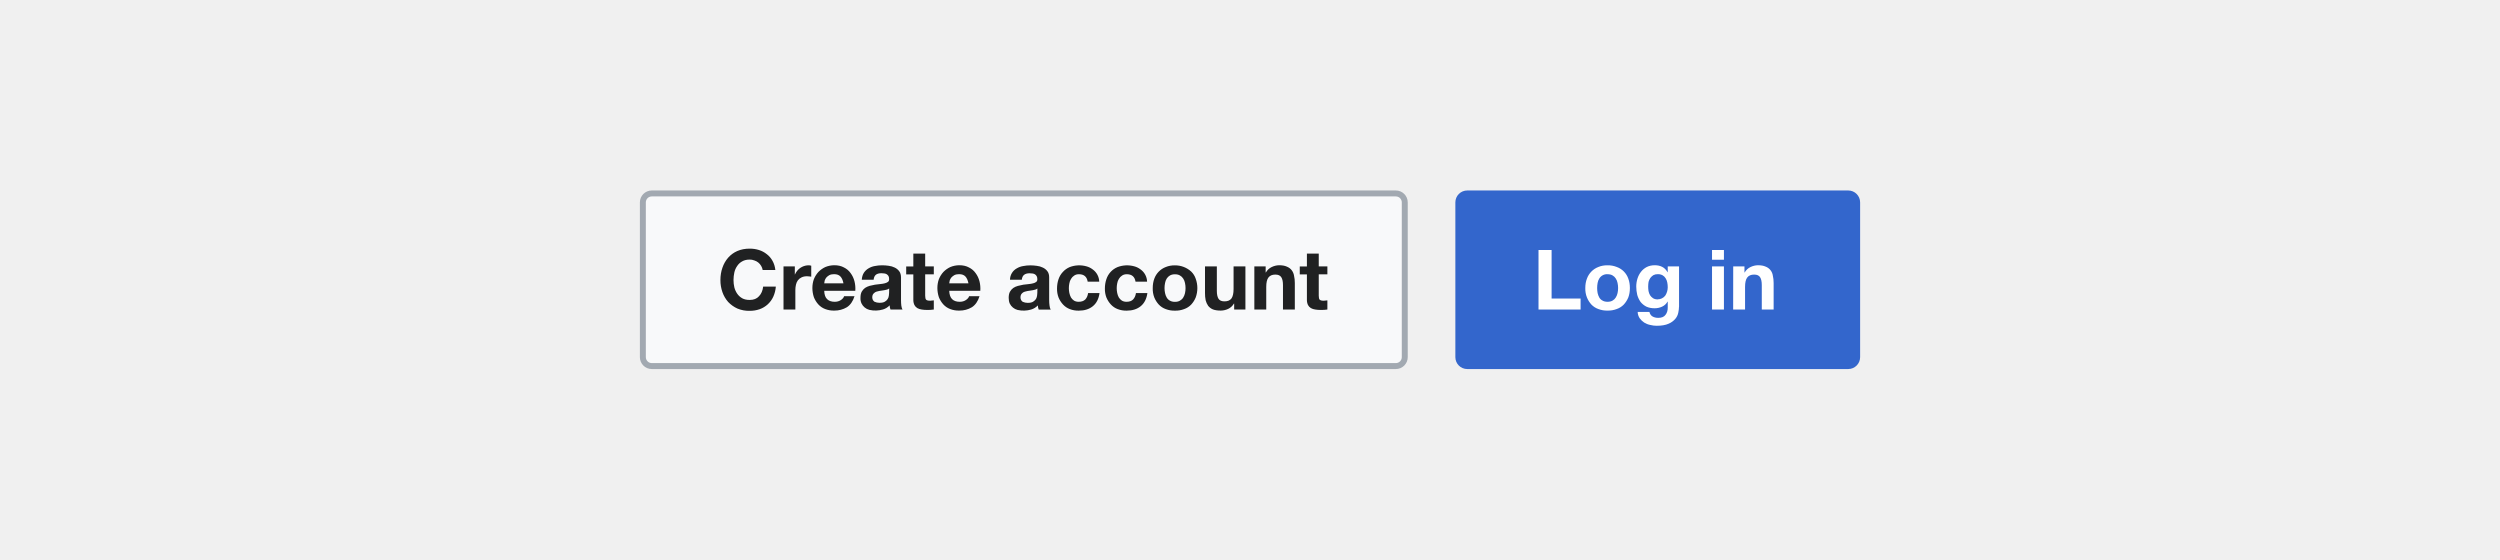
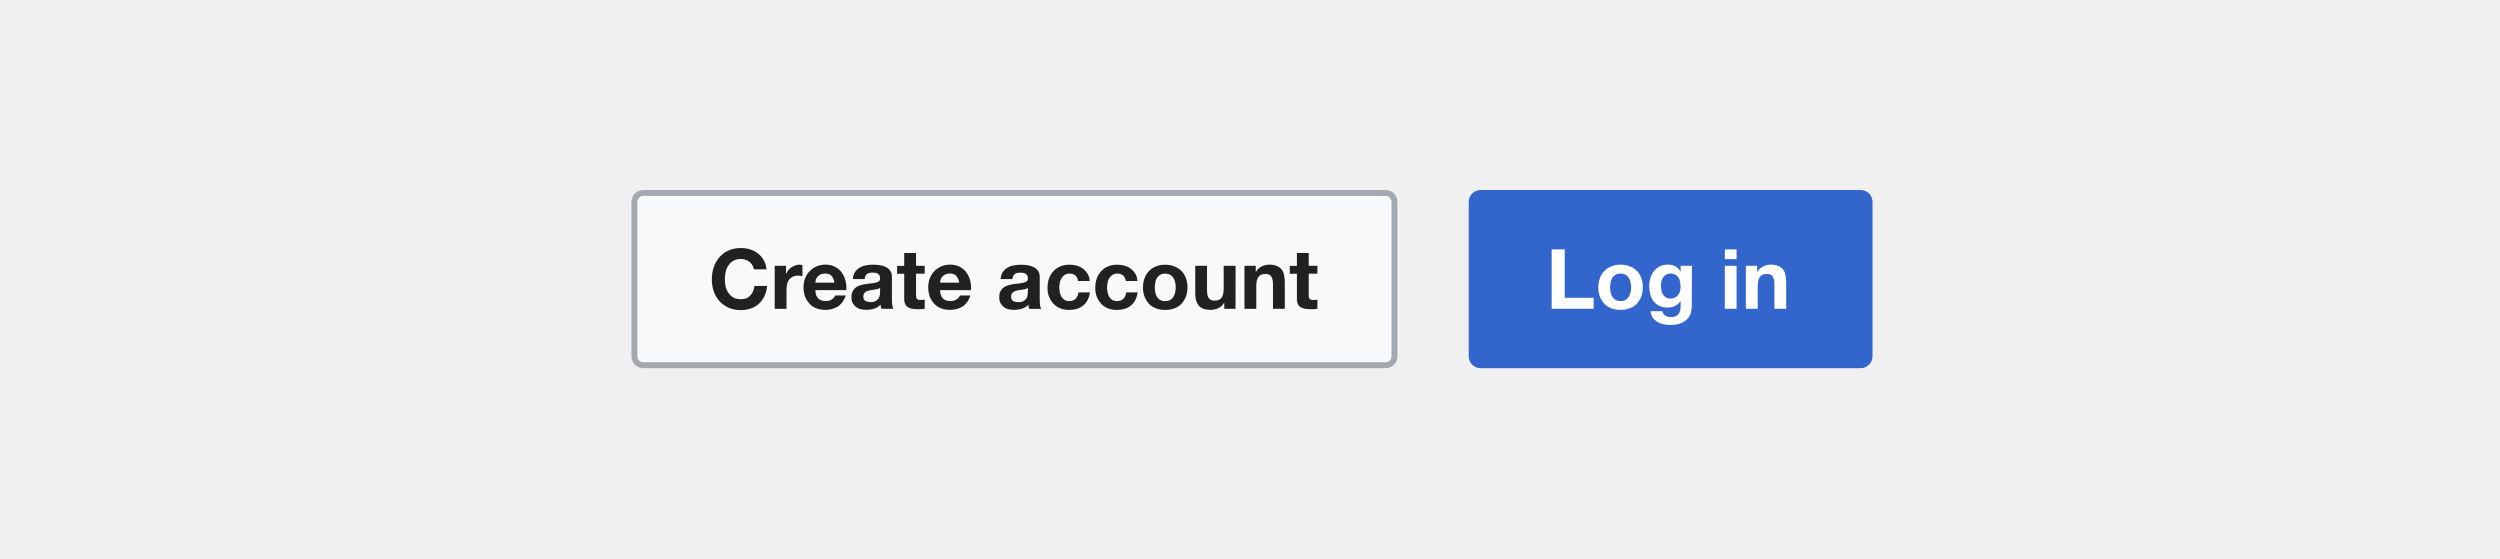
- <svg xmlns="http://www.w3.org/2000/svg" width="420" height="94" fill="none" viewBox="0 0 420 94">
-   <rect width="128" height="29" x="108" y="32.5" fill="#F8F9FA" rx="1.5" />
-   <rect width="128" height="29" x="108" y="32.5" stroke="#A2A9B1" rx="1.5" />
-   <path fill="#202122" d="M128.13 45.36a2 2 0 0 0-.25-.68 2 2 0 0 0-1.16-.93 2 2 0 0 0-.77-.14q-.75 0-1.26.3a2.3 2.3 0 0 0-.84.77 3 3 0 0 0-.48 1.09 6 6 0 0 0-.14 1.27q0 .63.14 1.24.15.58.48 1.06.32.47.84.77.51.28 1.26.28 1.01 0 1.56-.62.58-.6.7-1.62h2.13a5 5 0 0 1-.43 1.7 4 4 0 0 1-.93 1.28 4 4 0 0 1-1.34.81 5 5 0 0 1-1.7.28 5 5 0 0 1-2.07-.39 5 5 0 0 1-1.54-1.1 5 5 0 0 1-.96-1.64 6 6 0 0 1-.34-2.05q0-1.11.34-2.07a5 5 0 0 1 .96-1.68 4.4 4.4 0 0 1 1.54-1.12q.93-.4 2.08-.4.82 0 1.55.23a4 4 0 0 1 1.32.7q.59.45.96 1.12.38.67.48 1.54zm3.5-.6h1.9v1.35h.02q.15-.34.38-.62a2.5 2.5 0 0 1 1.93-.92q.2 0 .43.07v1.84l-.33-.04-.38-.03q-.54 0-.92.19-.38.18-.62.5a2 2 0 0 0-.32.73 4 4 0 0 0-.1.9V52h-1.99zm10.07 2.84q-.14-.75-.5-1.14-.36-.4-1.08-.4-.48 0-.8.17a2 2 0 0 0-.5.4q-.18.23-.27.5l-.08.47zm-3.23 1.26q.03.97.49 1.4.45.44 1.28.44.6 0 1.04-.3t.53-.64h1.75q-.41 1.3-1.29 1.86a4 4 0 0 1-2.1.56 4 4 0 0 1-1.54-.26 3 3 0 0 1-1.16-.79 4 4 0 0 1-.74-1.2 5 5 0 0 1-.25-1.54q0-.81.26-1.51a4 4 0 0 1 .76-1.2 4 4 0 0 1 1.16-.82 4 4 0 0 1 1.51-.3q.93 0 1.61.37.7.35 1.12.95.45.6.65 1.37a5 5 0 0 1 .14 1.61zm6.31-1.87q.05-.7.35-1.16t.79-.75a3 3 0 0 1 1.06-.39 6 6 0 0 1 1.2-.12q.56 0 1.11.08.56.07 1.02.3a2 2 0 0 1 .76.62q.3.4.3 1.05v3.77q0 .5.05.94.06.45.2.67h-2.02l-.1-.34-.04-.36q-.48.5-1.12.69a4.5 4.5 0 0 1-2.28.07 2 2 0 0 1-.79-.4 2 2 0 0 1-.53-.67 2 2 0 0 1-.18-.96q0-.62.2-1.01a2 2 0 0 1 .57-.65q.35-.23.78-.35a10 10 0 0 1 1.78-.3q.44-.04.77-.13t.53-.24q.2-.17.18-.47a1 1 0 0 0-.1-.5 1 1 0 0 0-.29-.3 1 1 0 0 0-.4-.14 3 3 0 0 0-.5-.04q-.59 0-.92.25-.33.26-.39.84zm4.6 1.47a1 1 0 0 1-.33.18 6 6 0 0 1-.85.17l-.48.07-.45.11a1 1 0 0 0-.37.2 1 1 0 0 0-.26.29 1 1 0 0 0-.1.46 1 1 0 0 0 .1.45 1 1 0 0 0 .27.3 2 2 0 0 0 .85.18q.6 0 .91-.2a1.3 1.3 0 0 0 .66-1.02l.04-.45zm6.05-3.7h1.45v1.33h-1.45v3.59q0 .5.16.67.17.17.68.17a4 4 0 0 0 .61-.06V52l-.56.06-.6.01q-.45 0-.88-.07a2 2 0 0 1-.73-.24 1.3 1.3 0 0 1-.49-.52 2 2 0 0 1-.18-.88V46.1h-1.2v-1.33h1.2V42.6h1.99v2.17Zm7.27 2.84q-.15-.75-.5-1.14-.36-.4-1.08-.4-.48 0-.8.17a2 2 0 0 0-.5.4q-.18.23-.27.5l-.08.47zm-3.23 1.26q.04.97.49 1.4.44.44 1.28.44.6 0 1.04-.3t.53-.64h1.75q-.41 1.3-1.29 1.86a4 4 0 0 1-2.1.56 4 4 0 0 1-1.54-.26 3 3 0 0 1-1.16-.79 4 4 0 0 1-.74-1.2 5 5 0 0 1-.25-1.54q0-.81.26-1.51a4 4 0 0 1 .76-1.2 4 4 0 0 1 1.16-.82 4 4 0 0 1 1.51-.3q.93 0 1.61.37.7.35 1.12.95.45.6.65 1.37a5 5 0 0 1 .14 1.61zM169.68 47a2.2 2.2 0 0 1 1.13-1.91 3 3 0 0 1 1.07-.39 6 6 0 0 1 1.2-.12q.55 0 1.1.08a3 3 0 0 1 1.03.3 2 2 0 0 1 .76.62q.3.4.29 1.05v3.77q0 .5.06.94.05.45.2.67h-2.02l-.1-.34-.04-.36a2.6 2.6 0 0 1-1.12.69 4.5 4.5 0 0 1-2.29.07 2 2 0 0 1-.78-.4 2 2 0 0 1-.53-.67q-.18-.41-.18-.96 0-.62.2-1.01.22-.4.57-.65.34-.23.78-.35.45-.12.9-.2l.88-.1q.43-.04.77-.13a1.4 1.4 0 0 0 .53-.24q.2-.17.18-.47a1 1 0 0 0-.11-.5 1 1 0 0 0-.28-.3 1 1 0 0 0-.4-.14 3 3 0 0 0-.5-.04q-.59 0-.92.25-.34.26-.4.84zm4.6 1.47a1 1 0 0 1-.33.18 6 6 0 0 1-.85.17l-.48.07-.45.11a1 1 0 0 0-.38.2 1 1 0 0 0-.25.29 1 1 0 0 0-.1.46 1 1 0 0 0 .1.45 1 1 0 0 0 .27.3 2 2 0 0 0 .85.18q.6 0 .91-.2t.48-.46q.15-.29.18-.56l.04-.45zm8.45-1.15q-.2-1.25-1.47-1.25-.48 0-.8.23-.32.2-.53.56a2 2 0 0 0-.28.75 4 4 0 0 0 0 1.61q.09.4.27.75.2.32.51.53.33.2.79.2.7 0 1.1-.38.38-.4.48-1.08h1.92q-.2 1.45-1.12 2.2t-2.37.75a4 4 0 0 1-1.5-.26 3 3 0 0 1-1.14-.77 4 4 0 0 1-.75-1.17 4 4 0 0 1-.26-1.5q0-.83.24-1.55t.73-1.24q.47-.53 1.16-.83a4.5 4.5 0 0 1 2.8-.13 3 3 0 0 1 1.06.52 2.6 2.6 0 0 1 1.1 2.06zm8.04 0q-.2-1.25-1.47-1.25-.48 0-.8.23-.32.2-.53.56a2 2 0 0 0-.28.75 4 4 0 0 0 0 1.61q.08.4.27.75.2.32.51.53.33.2.79.2.71 0 1.09-.38.39-.4.49-1.08h1.92q-.2 1.45-1.12 2.2t-2.37.75a4 4 0 0 1-1.5-.26 3 3 0 0 1-1.14-.77 4 4 0 0 1-.75-1.17 4 4 0 0 1-.26-1.5q0-.83.24-1.55a3.3 3.3 0 0 1 1.89-2.07 4.5 4.5 0 0 1 2.8-.13 3 3 0 0 1 1.06.52 2.6 2.6 0 0 1 1.1 2.06zm4.87 1.08q0 .43.09.85.08.4.28.74t.54.52q.34.2.84.2.51 0 .84-.2.36-.2.55-.52.21-.33.3-.74a4 4 0 0 0 0-1.7 2 2 0 0 0-.3-.75 1.5 1.5 0 0 0-.55-.52q-.33-.2-.84-.2-.5 0-.84.2t-.54.52a2 2 0 0 0-.28.74q-.09.42-.09.86m-1.98 0q0-.87.26-1.57a3.3 3.3 0 0 1 1.93-1.97q.7-.29 1.54-.28a4 4 0 0 1 2.74 1.05 3 3 0 0 1 .75 1.2 4.6 4.6 0 0 1 0 3.14 4 4 0 0 1-.76 1.2 3 3 0 0 1-1.19.76 4 4 0 0 1-1.54.26 4 4 0 0 1-1.54-.26 3 3 0 0 1-1.17-.76 4 4 0 0 1-.76-1.2 4 4 0 0 1-.26-1.57m15.57 3.6h-1.89v-1h-.04a2.2 2.2 0 0 1-.98.9 3 3 0 0 1-1.23.28q-.8 0-1.32-.2a2 2 0 0 1-.8-.6 3 3 0 0 1-.42-.93 6 6 0 0 1-.11-1.24v-4.45h1.99v4.09q0 .9.28 1.34t1 .44q.8 0 1.17-.48.36-.5.36-1.6v-3.79h1.99zm1.5-7.24h1.9v1.01h.04a2.2 2.2 0 0 1 .98-.91 3 3 0 0 1 1.23-.3q.8 0 1.3.23.52.21.82.6a2 2 0 0 1 .4.94q.13.54.13 1.22V52h-1.99v-4.09q0-.9-.28-1.33-.28-.45-1-.45-.8 0-1.17.5-.36.47-.36 1.58V52h-2zm10.83 0H223v1.33h-1.45v3.59q0 .5.16.67.18.17.68.17a4 4 0 0 0 .61-.06V52l-.56.06-.6.01q-.45 0-.88-.07a2 2 0 0 1-.73-.24 1.3 1.3 0 0 1-.49-.52 2 2 0 0 1-.18-.88V46.1h-1.2v-1.33h1.2V42.6h1.99v2.17Z" />
-   <rect width="67" height="29" x="245" y="32.5" fill="#36C" rx="1.5" />
-   <rect width="67" height="29" x="245" y="32.5" stroke="#36C" rx="1.5" />
-   <path fill="#fff" d="M258.47 42h2.2v8.15h4.87V52h-7.07zm9.85 6.39q0 .43.08.85.09.4.28.74t.55.52q.33.2.84.2.5 0 .84-.2.35-.2.54-.52.21-.33.3-.74a4 4 0 0 0 0-1.7 2 2 0 0 0-.3-.75 1.5 1.5 0 0 0-.54-.52q-.34-.2-.84-.2a1.5 1.5 0 0 0-1.39.72 2 2 0 0 0-.28.74q-.08.42-.08.86m-1.99 0q0-.87.27-1.57a3.3 3.3 0 0 1 1.93-1.97q.69-.29 1.54-.28a4 4 0 0 1 1.54.28 3.2 3.2 0 0 1 1.95 1.97q.26.7.26 1.57t-.26 1.57a4 4 0 0 1-.76 1.2 3 3 0 0 1-1.2.76 4 4 0 0 1-1.53.26 4 4 0 0 1-1.54-.26 3 3 0 0 1-1.18-.76 4 4 0 0 1-.75-1.2 4 4 0 0 1-.27-1.57m12.16 1.9a1.6 1.6 0 0 0 1.27-.62 2.6 2.6 0 0 0 .42-1.39 4 4 0 0 0-.08-.83 2 2 0 0 0-.28-.71 1.4 1.4 0 0 0-.52-.5 1.6 1.6 0 0 0-.81-.18 1.5 1.5 0 0 0-.73.17 2 2 0 0 0-.5.46q-.2.3-.3.66a5 5 0 0 0-.01 1.55q.08.39.26.7.2.3.5.5.32.2.78.2Zm3.58 1.25q0 .43-.12 1a2.3 2.3 0 0 1-.5 1.03 3 3 0 0 1-1.14.82q-.75.34-2 .34-.51 0-1.08-.14a3 3 0 0 1-1.01-.4 3 3 0 0 1-.76-.73 2 2 0 0 1-.33-1.05h1.97q.15.56.55.77.4.22.94.22.84 0 1.21-.5.4-.5.38-1.28v-.95h-.03a2 2 0 0 1-.92.85 3 3 0 0 1-1.25.27q-.8 0-1.4-.28a3 3 0 0 1-.96-.78 4 4 0 0 1-.56-1.17 6 6 0 0 1-.17-1.41q0-.7.2-1.34.21-.66.6-1.15.39-.5.96-.8.6-.3 1.35-.3.71 0 1.24.27.55.27.91.9h.03v-.97h1.9v6.78Zm7.54-7.9h-1.99V42h2v1.64Zm-1.99 1.12h2V52h-2zm3.56 0h1.89v1.01h.04a2.2 2.2 0 0 1 .98-.91 3 3 0 0 1 1.23-.3q.8 0 1.3.23a1.9 1.9 0 0 1 1.22 1.54q.13.54.13 1.22V52h-1.99v-4.09q0-.9-.28-1.33-.28-.45-1-.45-.8 0-1.17.5-.36.47-.36 1.58V52h-2z" />
+ <svg xmlns="http://www.w3.org/2000/svg" width="421" height="94" fill="none" viewBox="0 0 421 94">
+   <rect width="128" height="29" x="106.833" y="32.5" fill="#F8F9FA" rx="1.5" />
+   <rect width="128" height="29" x="106.833" y="32.5" stroke="#A2A9B1" rx="1.5" />
+   <path fill="#202122" d="M126.96 45.36a2 2 0 0 0-.25-.68 2 2 0 0 0-1.16-.93 2 2 0 0 0-.77-.14q-.75 0-1.26.3a2.3 2.3 0 0 0-.84.77 3 3 0 0 0-.48 1.09 6 6 0 0 0 0 2.5q.15.6.48 1.07t.84.77q.51.28 1.26.28 1.01 0 1.57-.62.57-.6.7-1.62h2.13a5 5 0 0 1-.44 1.7 4 4 0 0 1-.92 1.28 4 4 0 0 1-1.35.81 5 5 0 0 1-1.7.28q-1.14 0-2.06-.39a5 5 0 0 1-1.54-1.1 5 5 0 0 1-.97-1.64 6 6 0 0 1-.33-2.05q0-1.11.33-2.07a5 5 0 0 1 .97-1.68 4.4 4.4 0 0 1 1.54-1.12 5 5 0 0 1 2.07-.4 5 5 0 0 1 1.55.23 4 4 0 0 1 1.32.7q.59.45.97 1.12.37.67.47 1.54zm3.5-.6h1.9v1.35h.02q.15-.34.38-.62.24-.3.55-.49a3 3 0 0 1 .65-.32q.36-.11.73-.11.2 0 .44.07v1.84l-.34-.04-.38-.03q-.54 0-.92.19-.38.18-.62.5a2 2 0 0 0-.32.73 4 4 0 0 0-.1.9V52h-1.99zm10.07 2.84q-.14-.75-.5-1.14-.35-.4-1.08-.4-.47 0-.8.17a2 2 0 0 0-.5.4q-.18.23-.27.5l-.08.47zm-3.23 1.26q.04.97.49 1.4.45.44 1.29.44.6 0 1.03-.3t.54-.64h1.75a3.3 3.3 0 0 1-1.3 1.86 4 4 0 0 1-2.1.56q-.85 0-1.53-.26a3 3 0 0 1-1.16-.79 4 4 0 0 1-.75-1.2 5 5 0 0 1-.25-1.54q0-.82.27-1.51.26-.7.75-1.2a4 4 0 0 1 1.17-.82 4 4 0 0 1 1.5-.3q.93 0 1.62.37.68.35 1.12.95t.64 1.37.14 1.61zm6.32-1.87q.03-.7.35-1.16.3-.46.78-.75a3 3 0 0 1 1.06-.39 6 6 0 0 1 1.2-.12q.55 0 1.11.08a3 3 0 0 1 1.03.3 2 2 0 0 1 .75.62q.3.4.3 1.05v3.77q0 .5.05.94.06.45.2.67h-2.02l-.1-.34-.04-.36a2.6 2.6 0 0 1-1.12.69 4.5 4.5 0 0 1-2.28.07 2 2 0 0 1-.78-.4 2 2 0 0 1-.54-.67 2 2 0 0 1-.18-.96q0-.62.21-1.01.23-.4.56-.65.36-.23.79-.35a8 8 0 0 1 .9-.2l.87-.1q.44-.04.77-.13a1.4 1.4 0 0 0 .54-.24q.2-.17.18-.47a1 1 0 0 0-.11-.5 1 1 0 0 0-.28-.3 1 1 0 0 0-.41-.14 3 3 0 0 0-.49-.04q-.6 0-.92.25-.34.26-.4.84zm4.59 1.47a1 1 0 0 1-.32.18 6 6 0 0 1-.86.17l-.47.07-.45.11a1 1 0 0 0-.38.2 1 1 0 0 0-.25.29 1 1 0 0 0-.1.46 1 1 0 0 0 .1.45 1 1 0 0 0 .26.3q.18.09.4.13t.46.05q.6 0 .9-.2a1.3 1.3 0 0 0 .48-.46 2 2 0 0 0 .19-.56l.04-.45zm6.05-3.7h1.46v1.33h-1.46v3.59q0 .5.17.67.16.17.67.17a4 4 0 0 0 .62-.06V52l-.56.06-.6.01q-.46 0-.89-.07a2 2 0 0 1-.73-.24 1.3 1.3 0 0 1-.49-.52 2 2 0 0 1-.18-.88V46.1h-1.2v-1.33h1.2V42.6h1.99zm7.27 2.84q-.14-.75-.5-1.14-.35-.4-1.08-.4-.47 0-.8.17a2 2 0 0 0-.5.4q-.18.23-.27.5l-.08.47zm-3.23 1.26q.04.97.49 1.4.45.44 1.29.44.6 0 1.03-.3t.54-.64h1.75a3.3 3.3 0 0 1-1.3 1.86 4 4 0 0 1-2.1.56q-.85 0-1.53-.26a3 3 0 0 1-1.16-.79 4 4 0 0 1-.75-1.2 5 5 0 0 1-.25-1.54q0-.82.27-1.51.26-.7.75-1.2a4 4 0 0 1 1.17-.82 4 4 0 0 1 1.5-.3q.93 0 1.62.37.68.35 1.12.95t.64 1.37.14 1.61zM168.5 47q.05-.7.35-1.16t.79-.75a3 3 0 0 1 1.06-.39 6 6 0 0 1 1.2-.12q.56 0 1.11.08.56.08 1.02.3a2 2 0 0 1 .76.62q.3.4.3 1.05v3.77q0 .5.05.94.05.45.2.67h-2.02l-.1-.34-.04-.36q-.48.5-1.12.69a4.5 4.5 0 0 1-2.28.07 2 2 0 0 1-.79-.4 2 2 0 0 1-.53-.67 2 2 0 0 1-.18-.96q0-.62.2-1.01a2 2 0 0 1 .57-.65q.35-.23.78-.35.45-.12.9-.2l.88-.1q.44-.04.77-.13t.53-.24q.2-.17.18-.47a1 1 0 0 0-.1-.5 1 1 0 0 0-.29-.3 1 1 0 0 0-.4-.14 3 3 0 0 0-.5-.04q-.59 0-.92.25-.33.26-.39.84zm4.6 1.47a1 1 0 0 1-.33.18 6 6 0 0 1-.85.17l-.48.07-.45.11a1 1 0 0 0-.37.2 1 1 0 0 0-.26.29 1 1 0 0 0-.1.46 1 1 0 0 0 .1.45 1 1 0 0 0 .27.3q.16.09.4.13.22.05.45.05.6 0 .91-.2a1.3 1.3 0 0 0 .66-1.02l.04-.45zm8.45-1.15q-.2-1.25-1.47-1.25-.47 0-.8.23-.31.2-.53.56-.2.33-.28.75a4 4 0 0 0 0 1.61q.09.4.27.75.2.32.52.53.31.2.78.2.72 0 1.1-.38.38-.4.48-1.08h1.92q-.2 1.44-1.12 2.2-.92.75-2.36.75a4 4 0 0 1-1.5-.26 3 3 0 0 1-1.15-.77 4 4 0 0 1-.74-1.17 4 4 0 0 1-.27-1.5q0-.83.24-1.55.25-.73.73-1.24.47-.53 1.16-.83t1.57-.3q.65 0 1.23.17a3 3 0 0 1 1.06.52 3 3 0 0 1 .77.86q.3.5.34 1.2zm8.04 0q-.2-1.25-1.47-1.25-.47 0-.8.23-.32.2-.53.56-.2.33-.28.75a4 4 0 0 0 0 1.61q.09.4.27.75.2.32.52.53.31.2.78.2.72 0 1.1-.38.38-.4.48-1.08h1.92q-.2 1.44-1.12 2.2-.92.75-2.37.75a4 4 0 0 1-1.5-.26 3 3 0 0 1-1.14-.77 4 4 0 0 1-.74-1.17 4 4 0 0 1-.27-1.5q0-.83.24-1.55.25-.73.73-1.24.47-.53 1.16-.83t1.57-.3q.65 0 1.23.17a3 3 0 0 1 1.06.52 3 3 0 0 1 .77.86q.3.5.34 1.2zm4.88 1.08q0 .43.08.85.09.4.28.74t.55.52q.33.2.84.2.5 0 .84-.2t.54-.52.3-.74a4 4 0 0 0 0-1.7 2 2 0 0 0-.3-.75 1.5 1.5 0 0 0-.54-.52q-.34-.2-.84-.2-.51 0-.84.2-.34.2-.55.52a2 2 0 0 0-.28.74q-.08.42-.08.86m-1.99 0q0-.87.27-1.57a3.3 3.3 0 0 1 1.93-1.97q.68-.29 1.54-.28a4 4 0 0 1 1.54.28 3.2 3.2 0 0 1 1.94 1.97q.27.7.27 1.57t-.27 1.57a4 4 0 0 1-.75 1.2 3 3 0 0 1-1.2.76 4 4 0 0 1-1.53.26q-.86 0-1.54-.26a3 3 0 0 1-1.18-.76 4 4 0 0 1-.75-1.2 4 4 0 0 1-.27-1.57m15.58 3.6h-1.89v-1h-.04a2.2 2.2 0 0 1-.98.9 3 3 0 0 1-1.23.28q-.8 0-1.32-.2a2 2 0 0 1-.8-.6 3 3 0 0 1-.42-.93 6 6 0 0 1-.1-1.24v-4.45h1.98v4.09q0 .9.28 1.34t1 .44q.81 0 1.17-.48.36-.5.36-1.6v-3.79h2zm1.51-7.24h1.9v1.01h.03a2.2 2.2 0 0 1 .98-.91 3 3 0 0 1 1.23-.3q.8 0 1.3.23.52.21.82.6.3.38.4.94.13.54.13 1.22V52h-1.99v-4.09q0-.9-.28-1.33-.28-.45-1-.45-.8 0-1.17.5-.36.47-.36 1.58V52h-1.99zm10.82 0h1.46v1.33h-1.46v3.59q0 .5.17.67.16.17.67.17a3 3 0 0 0 .62-.06V52l-.56.06-.6.01q-.46 0-.89-.07a2 2 0 0 1-.73-.24 1.3 1.3 0 0 1-.49-.52 2 2 0 0 1-.18-.88V46.1h-1.2v-1.33h1.2V42.6h1.99z" />
+   <rect width="67" height="29" x="247.833" y="32.5" fill="#36C" rx="1.5" />
+   <rect width="67" height="29" x="247.833" y="32.5" stroke="#36C" rx="1.5" />
+   <path fill="#fff" d="M261.3 42h2.2v8.15h4.87V52h-7.07zm9.85 6.39q0 .43.08.85.09.4.28.74.21.33.55.52.33.2.84.2t.84-.2a1.5 1.5 0 0 0 .55-.52q.2-.33.3-.74a4 4 0 0 0 0-1.7 2 2 0 0 0-.3-.75 1.5 1.5 0 0 0-.55-.52q-.33-.2-.84-.2t-.84.2-.55.52a2 2 0 0 0-.28.74q-.08.42-.08.86m-1.99 0q0-.87.27-1.57a3 3 0 0 1 .75-1.2 3 3 0 0 1 1.18-.77 4 4 0 0 1 1.54-.28q.85 0 1.54.28a3 3 0 0 1 1.2.77 3 3 0 0 1 .75 1.2q.26.7.26 1.57t-.26 1.57a4 4 0 0 1-.76 1.2 3 3 0 0 1-1.19.76q-.69.26-1.54.26a4 4 0 0 1-1.54-.26 3 3 0 0 1-1.18-.76 4 4 0 0 1-.75-1.2 4 4 0 0 1-.27-1.57m12.16 1.9q.42 0 .74-.17.33-.16.53-.44c.2-.28.25-.4.31-.63q.12-.37.11-.76a4 4 0 0 0-.08-.84 2 2 0 0 0-.28-.71 1.5 1.5 0 0 0-.52-.5 2 2 0 0 0-.81-.18q-.42 0-.73.17a2 2 0 0 0-.5.46 2 2 0 0 0-.3.66q-.08.36-.08.77 0 .4.07.79.08.38.27.68.2.3.5.5t.77.2m3.58 1.25q0 .43-.12 1a2.3 2.3 0 0 1-.5 1.03 3 3 0 0 1-1.14.82q-.75.34-1.99.34a5 5 0 0 1-1.09-.14 3 3 0 0 1-1-.4 3 3 0 0 1-.76-.73 2 2 0 0 1-.34-1.05h1.97q.15.56.55.77.4.22.94.22.83 0 1.22-.5t.37-1.28v-.95H283a2 2 0 0 1-.93.85 3 3 0 0 1-1.24.27q-.82 0-1.4-.28a3 3 0 0 1-.97-.78 3 3 0 0 1-.56-1.17 6 6 0 0 1-.17-1.41q0-.7.2-1.34.21-.66.6-1.15.39-.5.97-.8.59-.3 1.34-.3.72 0 1.25.27.54.27.9.9h.03v-.97h1.9zm7.54-7.9h-1.98V42h1.98zm-1.98 1.12h1.98V52h-1.98zm3.55 0h1.89v1.01h.04a2.2 2.2 0 0 1 .98-.91 3 3 0 0 1 1.23-.3q.8 0 1.3.23.52.21.82.6a2 2 0 0 1 .4.94q.13.54.13 1.22V52h-1.99v-4.09q0-.9-.28-1.33-.27-.45-1-.45-.8 0-1.17.5-.36.47-.36 1.58V52h-2z" />
</svg>
